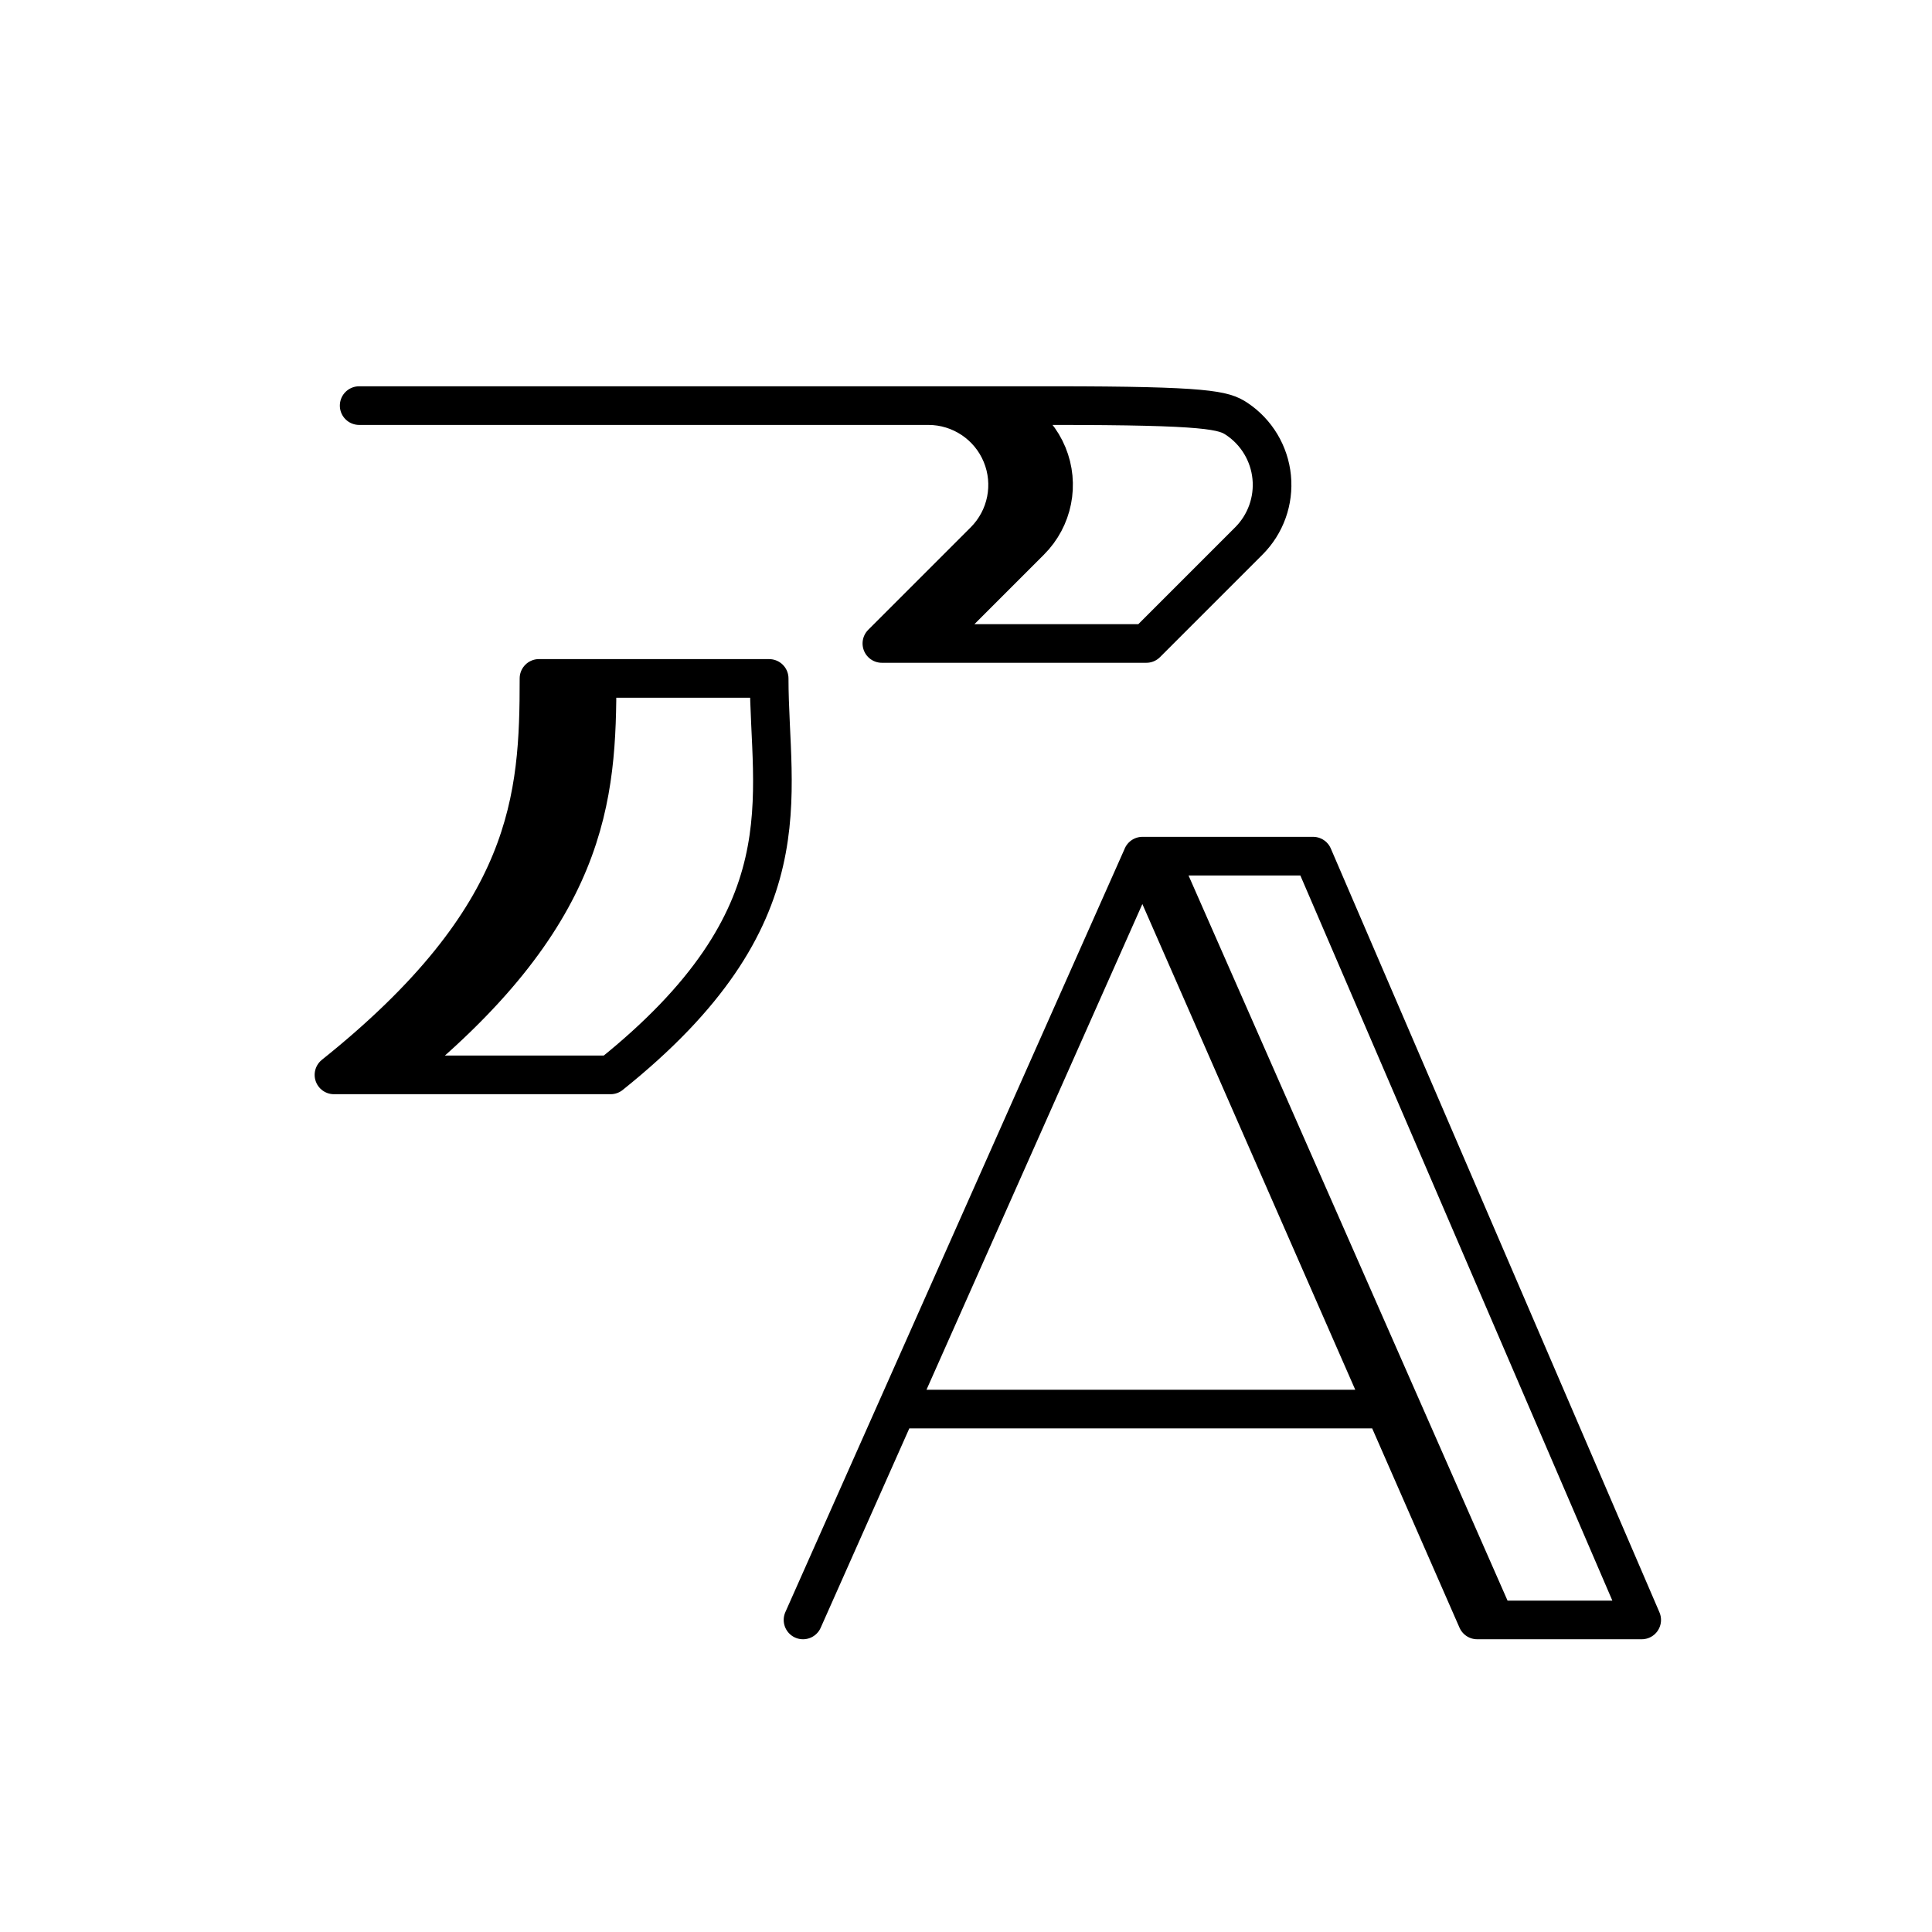
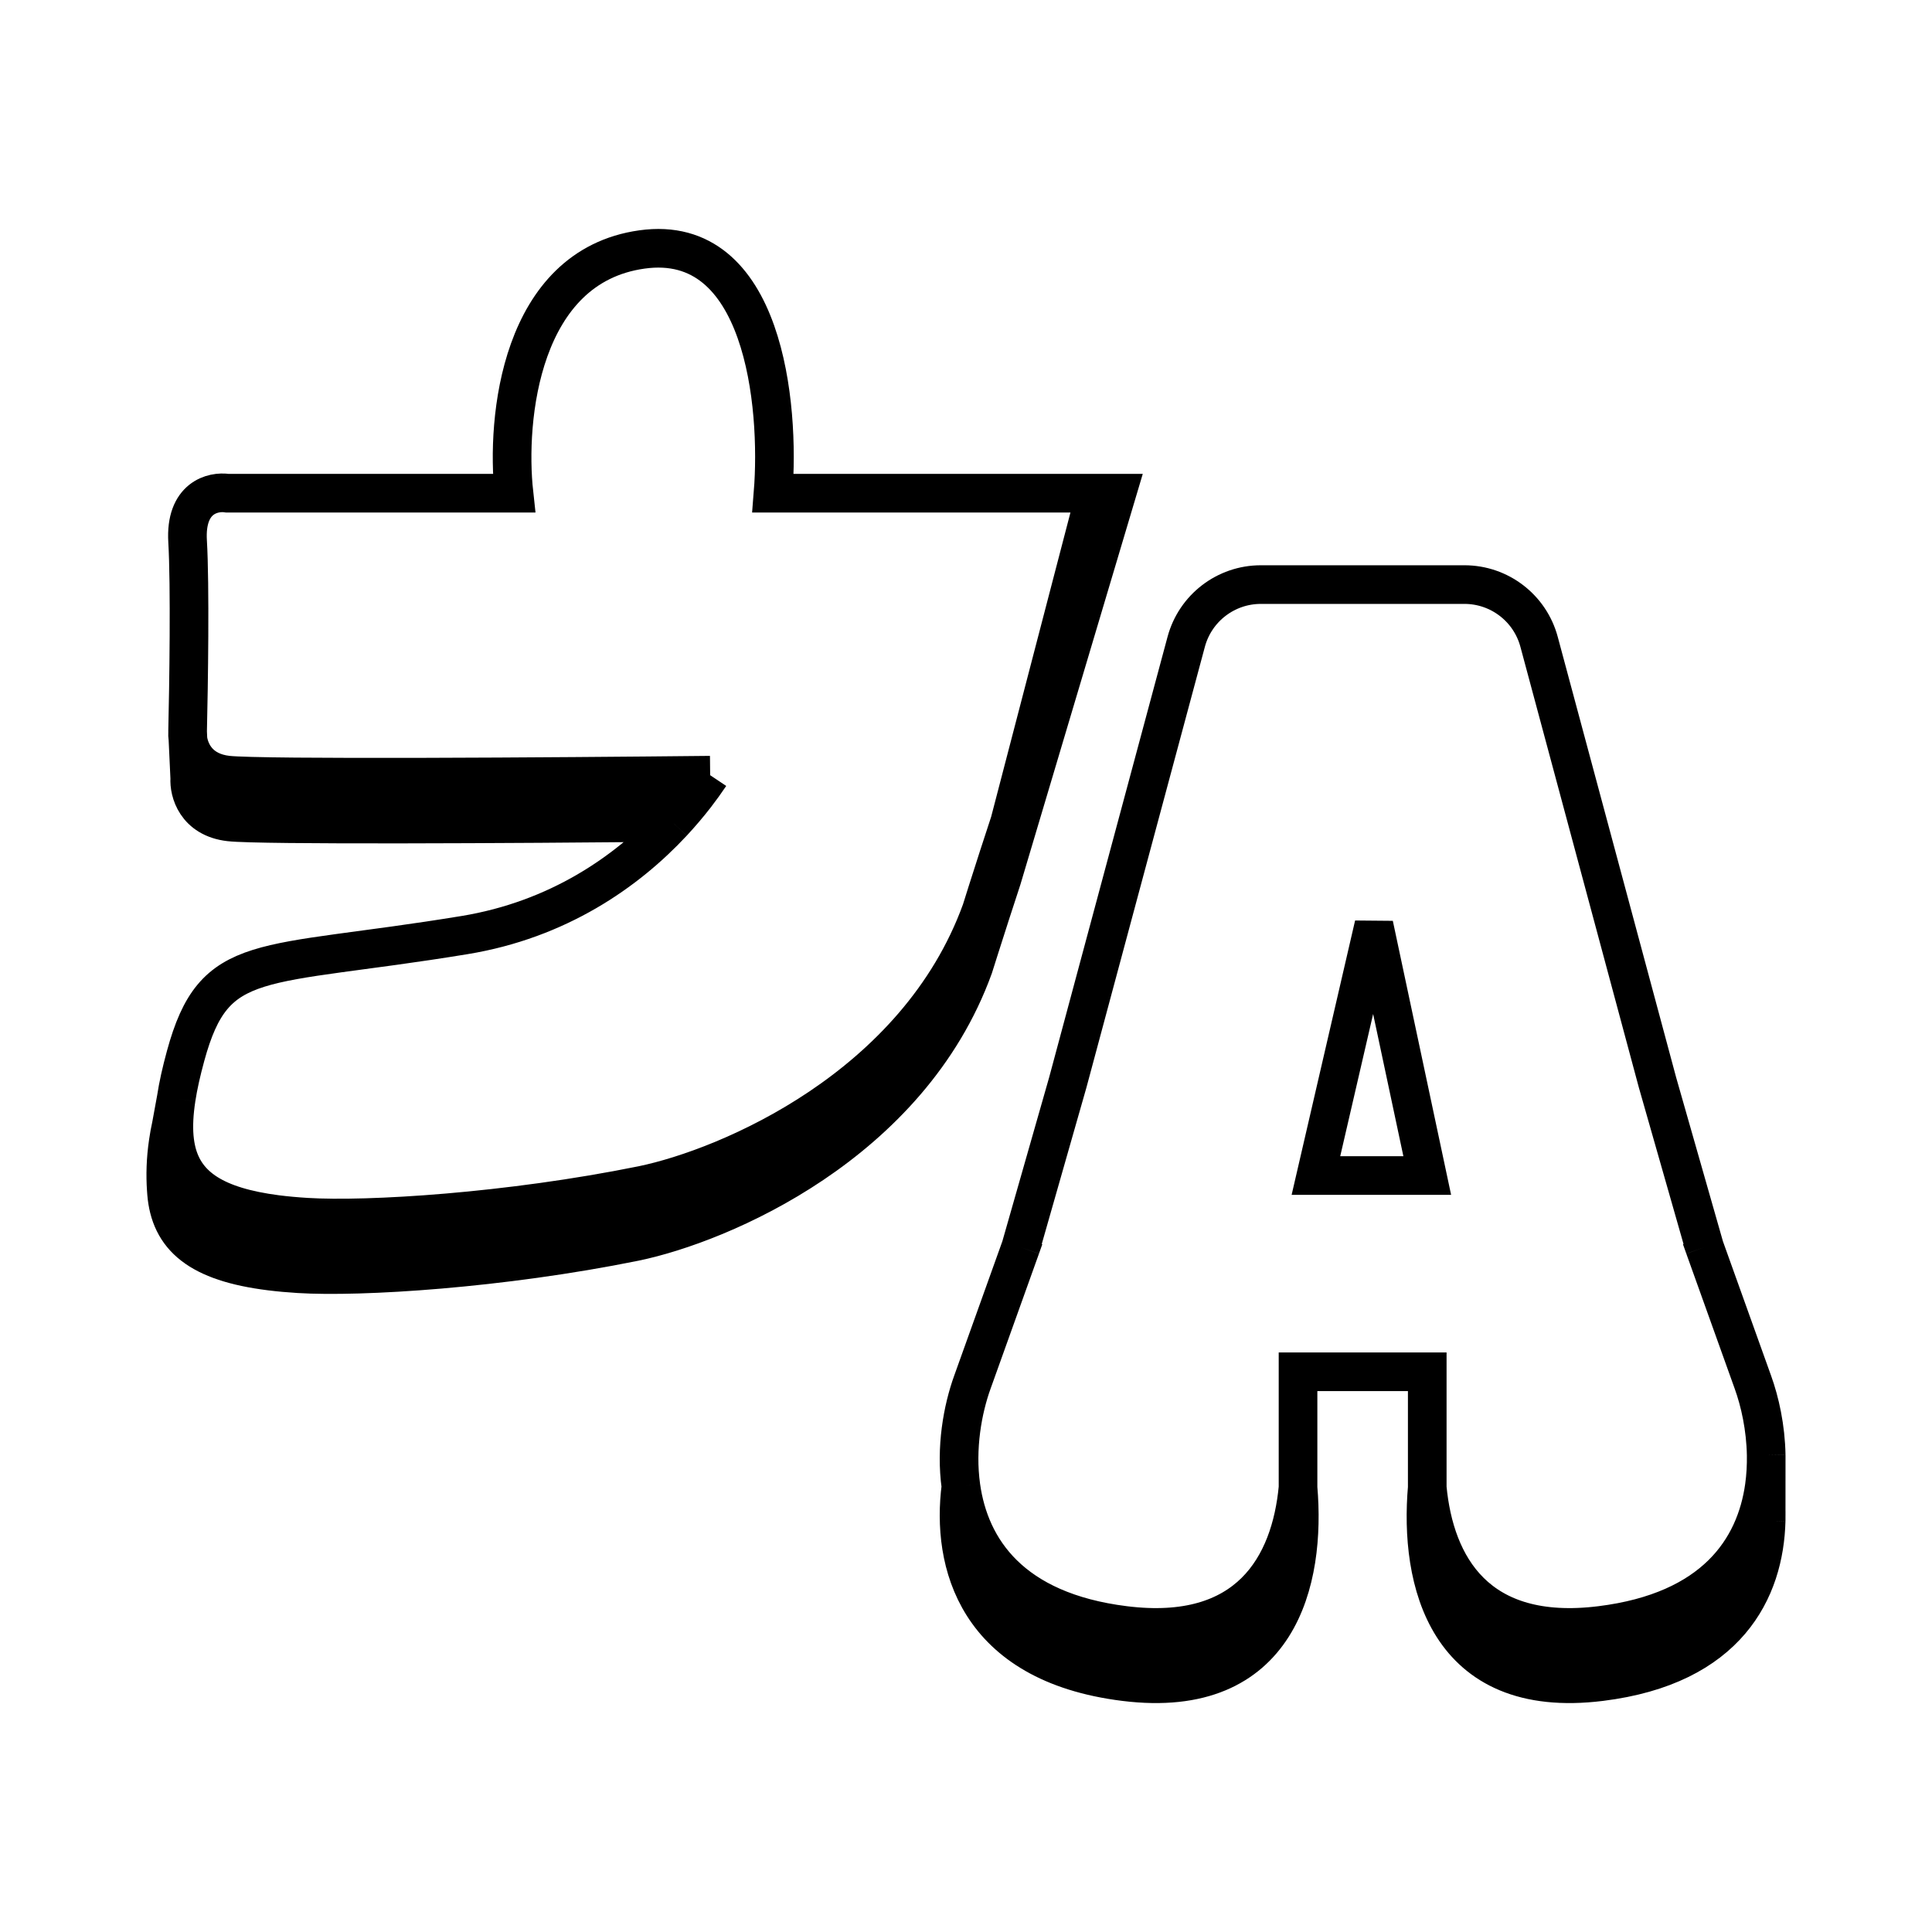
- <svg width="50" height="50" fill="none" viewBox="0 0 50 50">
-   <path fill="currentColor" d="M10.146 27.818c5.13-4.104 5.306-7.183 5.306-10.26h-1.503c0 3.078-.176 6.156-5.306 10.26zm16.207-16.975a2.05 2.05 0 0 0-1.14-.346h-1.188A2.051 2.051 0 0 1 25.476 14l-2.653 2.653h1.188L26.664 14a2.053 2.053 0 0 0-.31-3.157m3.213 11.314 6.272 14.31 2.392 5.457h.459l-8.697-19.767z" />
-   <path stroke="currentColor" stroke-linecap="round" stroke-linejoin="round" d="M9.295 10.497h14.917m1.001 0A2.051 2.051 0 0 1 26.664 14l-2.653 2.653m1.202-6.156h2.052m-2.052 0h-1m-.202 6.156h5.656L32.32 14a2.052 2.052 0 0 0-.31-3.157c-.338-.226-.735-.346-4.745-.346m-3.254 6.156h-1.188L25.476 14a2.052 2.052 0 0 0-1.45-3.503m-12.678 0h12.864m3.053 0h-3.053m-8.76 7.06c0 3.079-.175 6.157-5.306 10.261m5.306-10.26h4.454c0 3.078 1.026 6.156-4.104 10.26h-5.656m5.306-10.26h-1.503m-3.803 10.26H8.643c5.13-4.104 5.306-7.183 5.306-10.26m10.263-7.061h-.187m0 0h2.052m-2.052 0h-1m-9.076 7.06h1.574m5.259 24.367 2.426-5.457m0 0 6.36-14.31m-6.36 14.31h12.63m.031 0h-.03m-6.272-14.31h.426m-.426 0 6.272 14.31m2.85 5.457h3.798l-8.505-19.767h-3.989m8.697 19.767h-.46l-2.391-5.457m2.85 5.457-8.696-19.767" />
+ <svg xmlns="http://www.w3.org/2000/svg" width="50" height="50" viewBox="0 0 50 50" fill="none">
+   <path d="M29.106 42.065C26.161 41.7 25.095 40.087 24.869 38.471C24.616 40.434 25.254 43.045 29.106 43.523C33.102 44.018 33.801 40.903 33.593 38.5C33.402 40.525 32.321 42.464 29.106 42.065Z" fill="black" />
+   <path d="M41.424 42.065C44.369 41.7 45.435 40.087 45.661 38.471C45.698 38.755 45.715 39.053 45.708 39.355C45.662 41.145 44.718 43.114 41.424 43.523C37.428 44.018 36.729 40.903 36.937 38.5C37.128 40.525 38.209 42.464 41.424 42.065Z" fill="black" />
+   <path d="M4.911 20.145C4.889 20.479 5.065 21.172 5.942 21.272C6.73 21.361 13.262 21.324 17.408 21.285L18.379 20.062C14.392 20.104 6.743 20.157 5.886 20.059C5.162 19.977 4.916 19.49 4.864 19.135L4.911 20.145Z" fill="black" />
+   <path d="M4.572 29.808C4.542 29.687 4.522 29.56 4.51 29.425C4.485 29.129 4.504 28.798 4.56 28.431L4.433 29.125L4.354 29.558C4.286 30.016 4.279 30.422 4.303 30.779C4.305 30.816 4.308 30.853 4.311 30.889C4.322 31.023 4.343 31.151 4.373 31.271C4.635 32.314 5.623 32.834 7.733 32.964C9.325 33.063 12.961 32.839 16.432 32.135C18.662 31.672 23.536 29.603 25.195 25.03C25.247 24.866 25.299 24.701 25.352 24.534C25.537 23.95 25.732 23.348 25.931 22.742L28.904 12.764H28.35L26.131 21.279C25.931 21.884 25.737 22.486 25.551 23.071C25.498 23.238 25.446 23.403 25.395 23.567C23.735 28.14 18.861 30.209 16.631 30.672C13.16 31.376 9.524 31.599 7.932 31.501C7.655 31.484 7.398 31.46 7.159 31.43C5.575 31.225 4.8 30.714 4.572 29.808Z" fill="black" />
+   <path d="M26.504 32.033L26.417 32.278M24.869 38.471C25.095 40.087 26.161 41.7 29.106 42.065C32.321 42.464 33.402 40.525 33.593 38.5M24.869 38.471C24.616 40.434 25.254 43.045 29.106 43.523C33.102 44.018 33.801 40.903 33.593 38.5M24.869 38.471C24.729 37.472 24.911 36.472 25.168 35.763L26.417 32.278M33.593 38.5V35.501H36.474M26.417 32.278L27.634 28.015L30.699 16.61C30.934 15.736 31.726 15.129 32.63 15.129H37.9C38.804 15.129 39.596 15.736 39.831 16.61L42.896 28.015L44.113 32.278M44.026 32.033L44.113 32.278M45.661 38.471C45.435 40.087 44.369 41.7 41.424 42.065C38.209 42.464 37.128 40.525 36.937 38.5M45.661 38.471C45.699 38.198 45.713 37.925 45.709 37.658M45.661 38.471C45.698 38.755 45.715 39.053 45.708 39.355M36.937 38.5C36.729 40.903 37.428 44.018 41.424 43.523C44.718 43.114 45.662 41.145 45.708 39.355M36.937 38.5V35.501H34.056M44.113 32.278L45.362 35.763C45.549 36.278 45.696 36.947 45.709 37.658M45.709 37.658L45.708 39.355M4.855 18.933C4.883 17.765 4.922 15.144 4.855 14.009C4.788 12.875 5.515 12.707 5.886 12.764H13.301C13.091 10.846 13.459 6.897 16.614 6.456C19.77 6.014 20.19 10.477 20.006 12.764H28.35M4.855 18.933L4.864 19.135M4.855 18.933C4.851 18.991 4.854 19.06 4.864 19.135M4.864 19.135C4.916 19.49 5.162 19.977 5.886 20.059C6.743 20.157 14.392 20.104 18.379 20.062M4.864 19.135L4.911 20.145C4.889 20.479 5.065 21.172 5.942 21.272C6.73 21.361 13.262 21.324 17.408 21.285M17.408 21.285C17.624 21.052 17.822 20.818 18.001 20.587C18.138 20.409 18.264 20.234 18.379 20.062M17.408 21.285C16.214 22.567 14.439 23.803 12.021 24.2C6.68 25.076 5.554 24.575 4.803 27.329C4.694 27.728 4.611 28.095 4.56 28.431M17.408 21.285L18.379 20.062M4.516 28.785C4.485 28.901 4.457 29.014 4.433 29.125M4.354 29.558C4.286 30.016 4.279 30.422 4.303 30.779C4.305 30.816 4.308 30.853 4.311 30.889C4.322 31.023 4.343 31.151 4.373 31.271C4.635 32.314 5.623 32.834 7.733 32.964C9.325 33.063 12.961 32.839 16.432 32.135C18.662 31.672 23.536 29.603 25.195 25.03C25.247 24.866 25.299 24.701 25.352 24.534C25.537 23.95 25.732 23.348 25.931 22.742L28.904 12.764H28.35M4.354 29.558L4.433 29.125M4.354 29.558C4.374 29.419 4.4 29.274 4.433 29.125M4.56 28.431C4.504 28.798 4.485 29.129 4.51 29.425C4.522 29.56 4.542 29.687 4.572 29.808C4.8 30.714 5.575 31.225 7.159 31.43C7.398 31.46 7.655 31.484 7.932 31.501C9.524 31.599 13.16 31.376 16.631 30.672C18.861 30.209 23.735 28.14 25.395 23.567C25.446 23.403 25.498 23.238 25.551 23.071C25.737 22.486 25.931 21.884 26.131 21.279L28.35 12.764M4.56 28.431L4.433 29.125M34.056 30.423H36.937L35.557 23.935L34.056 30.423Z" stroke="black" />
</svg>
